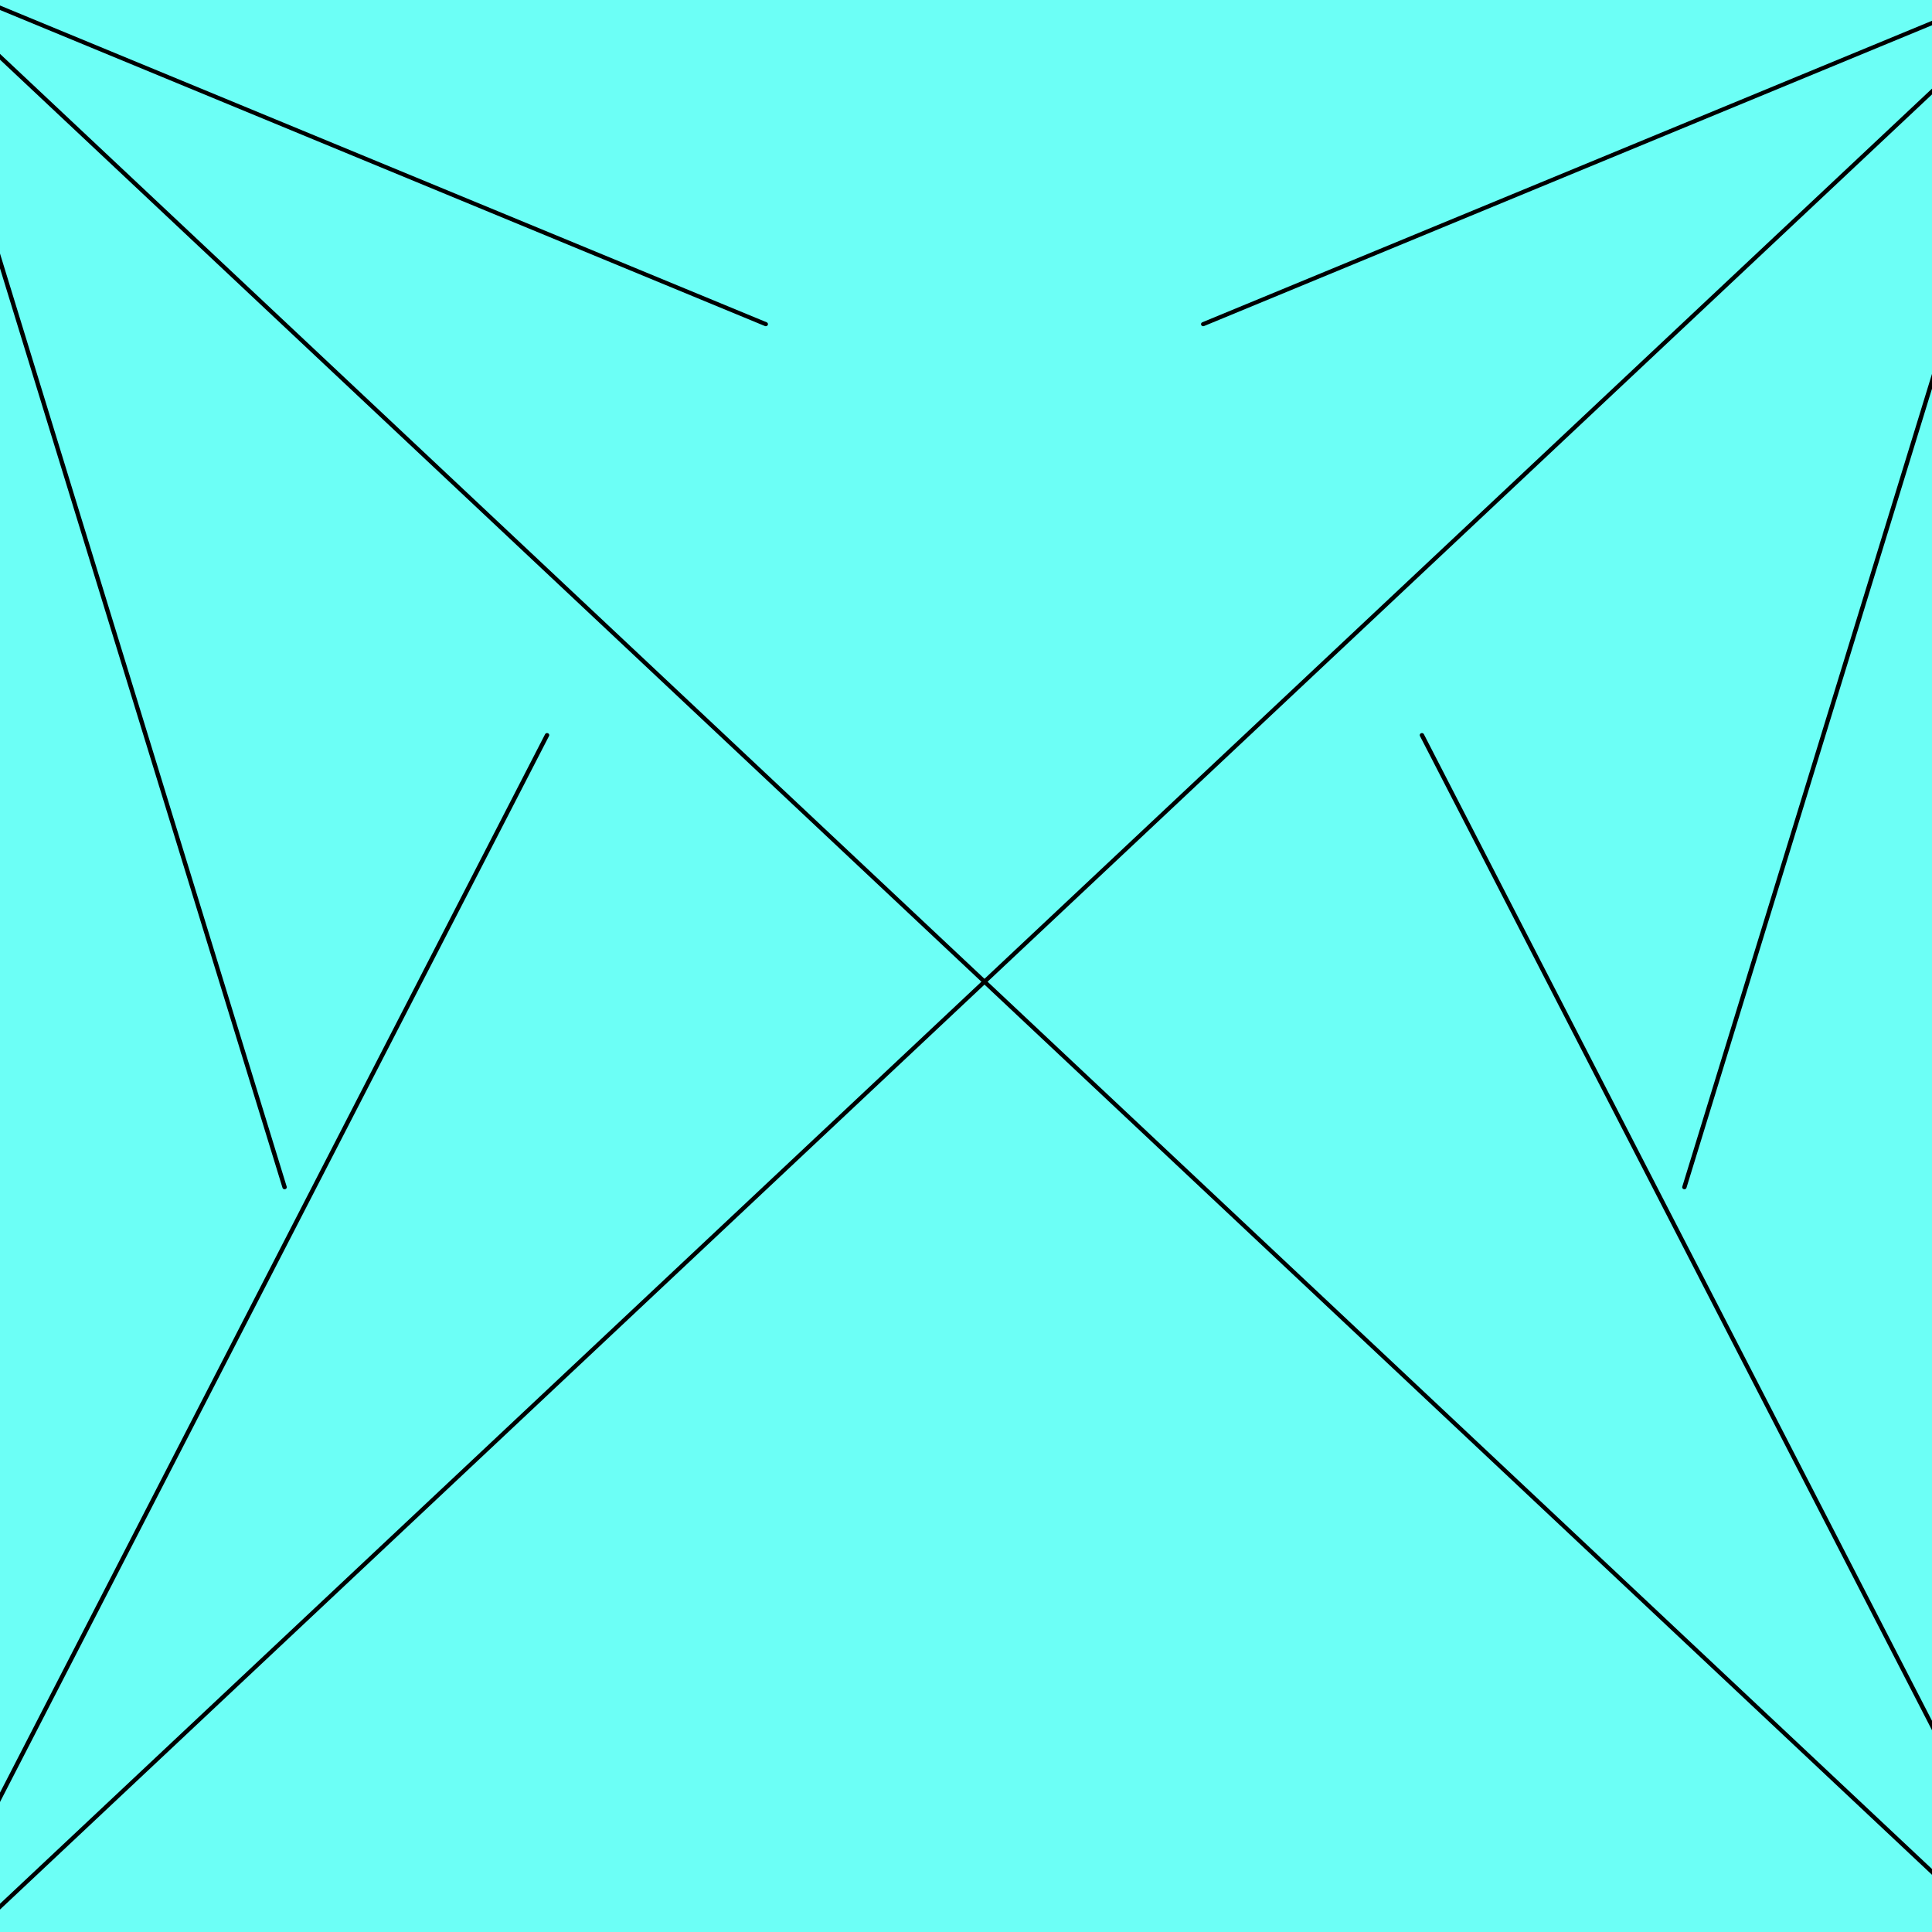
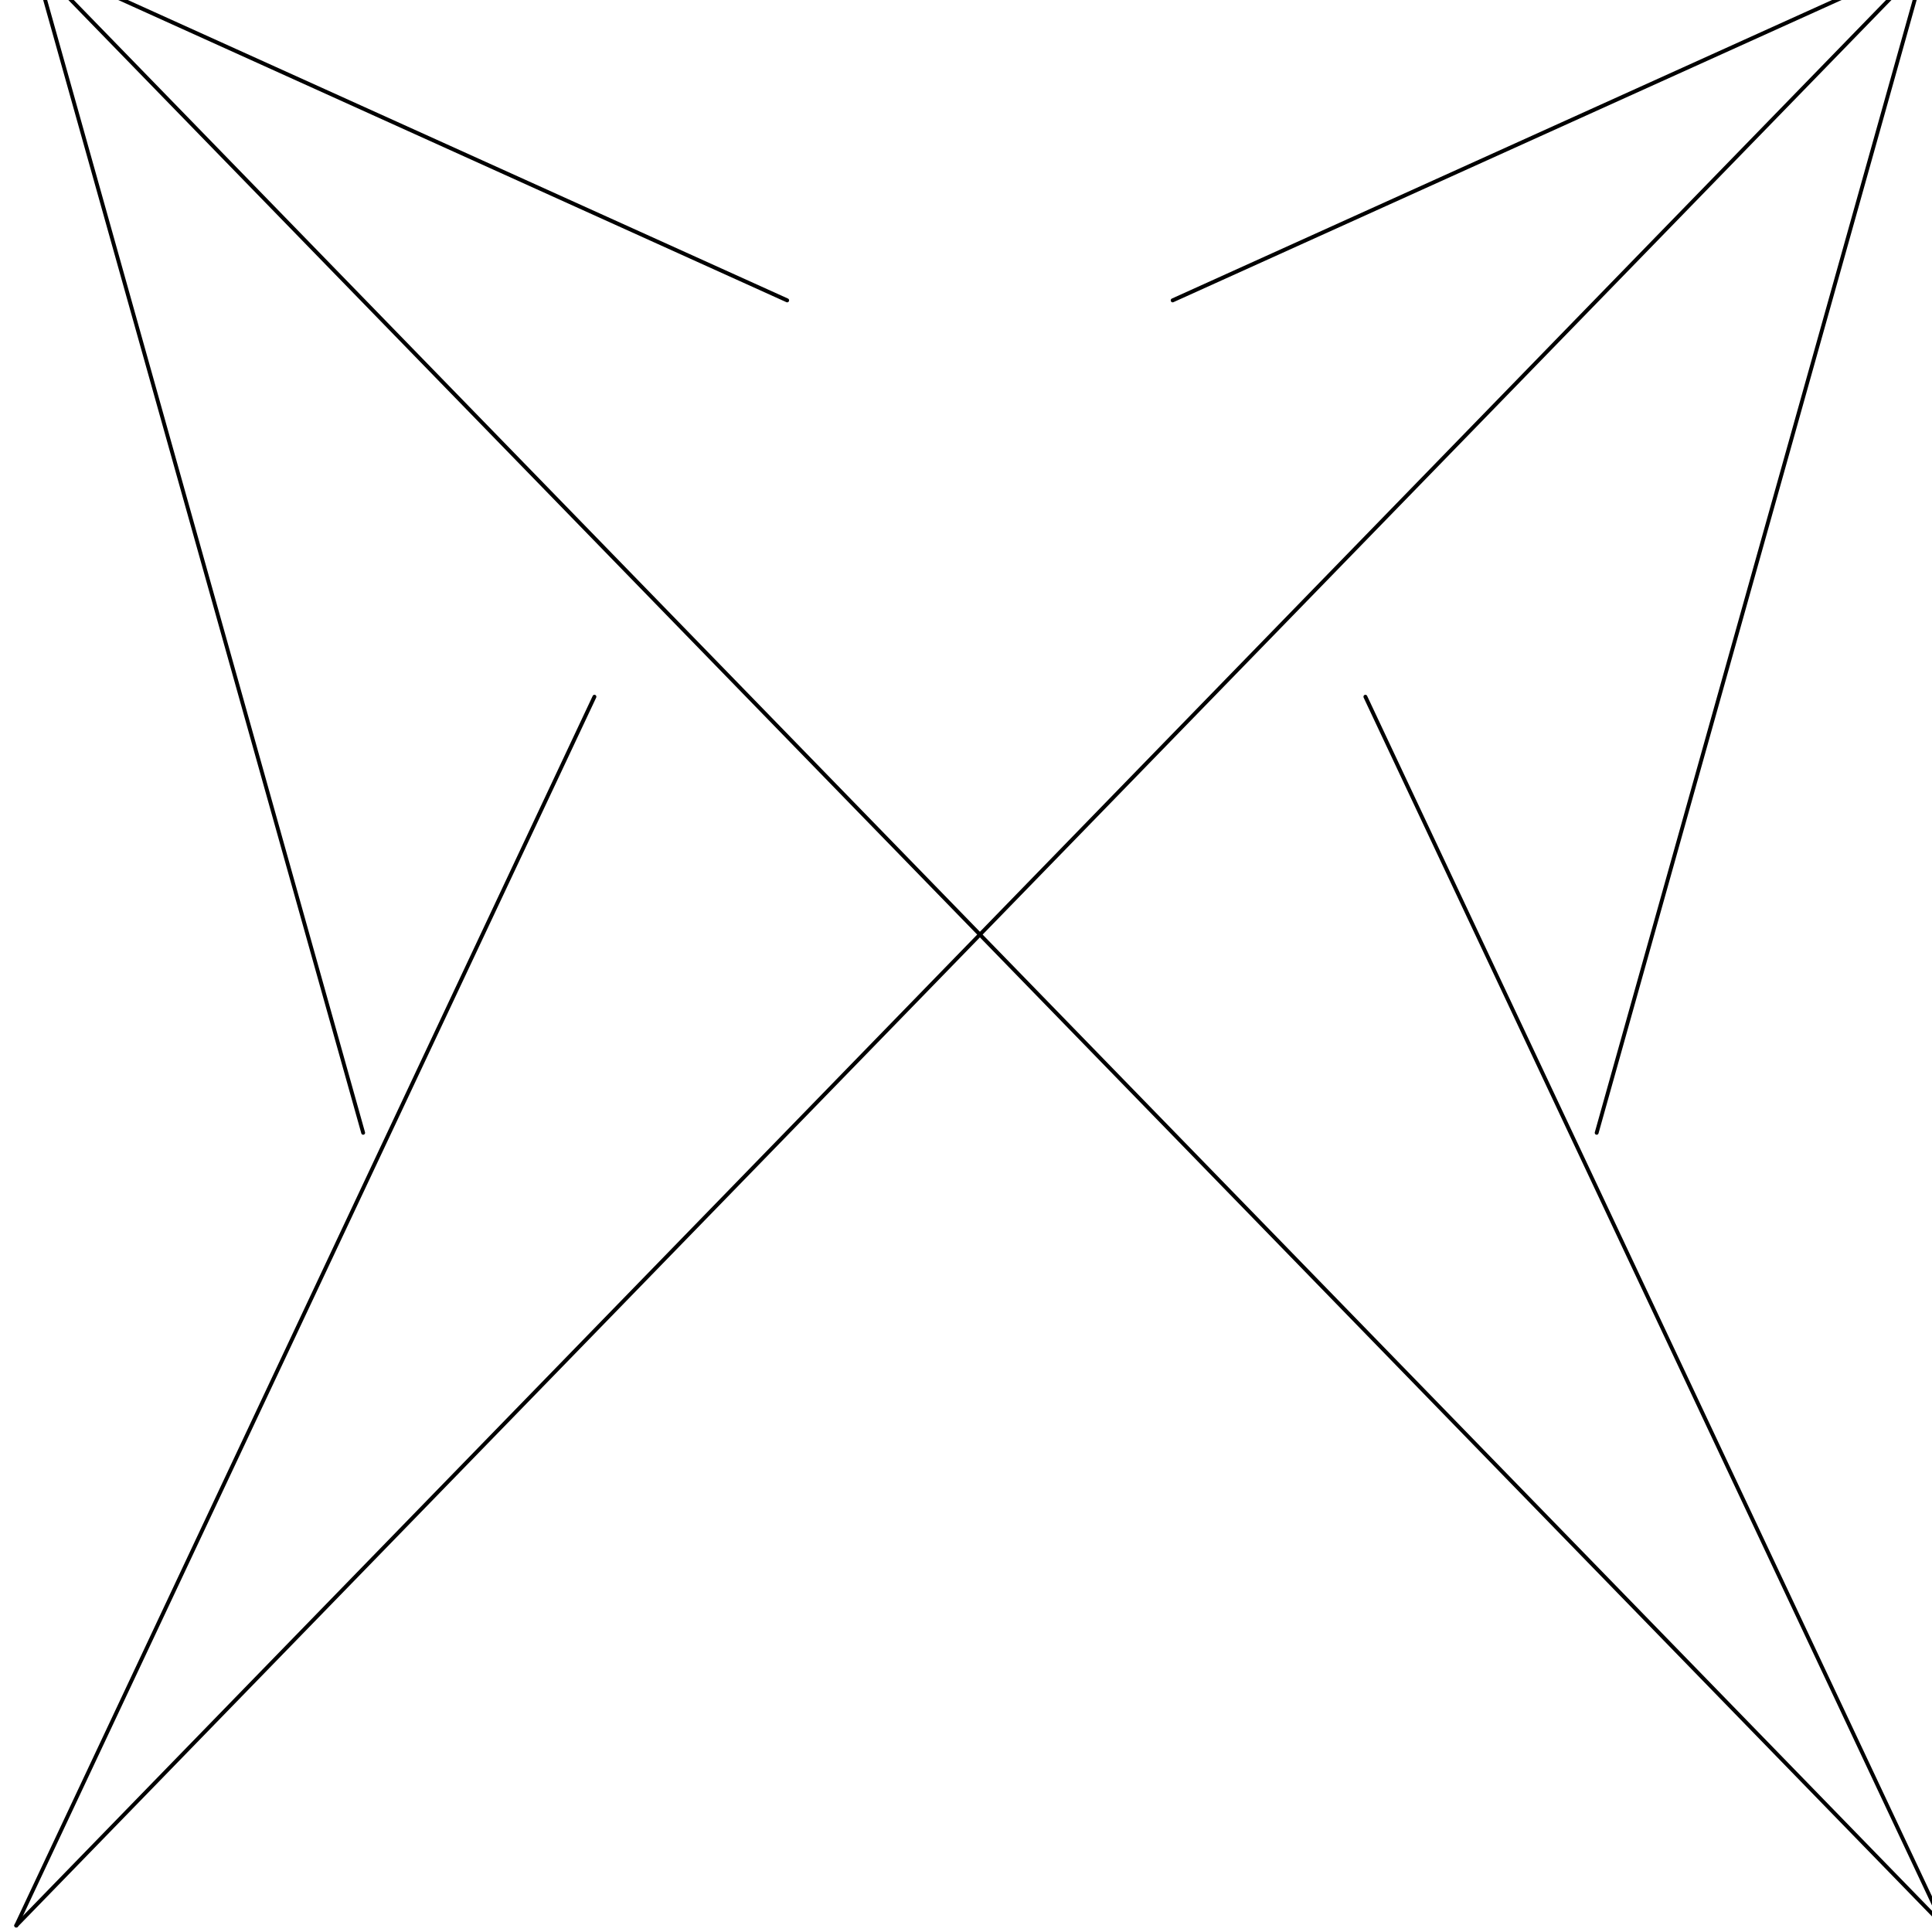
<svg xmlns="http://www.w3.org/2000/svg" style="fill-opacity:1; color-rendering:auto; color-interpolation:auto; text-rendering:auto; stroke:black; stroke-linecap:square; stroke-miterlimit:10; shape-rendering:auto; stroke-opacity:1; fill:black; stroke-dasharray:none; font-weight:normal; stroke-width:1; font-family:'Dialog'; font-style:normal; stroke-linejoin:miter; font-size:12px; stroke-dashoffset:0; image-rendering:auto;" width="500" height="500" version="1.1" id="svg9">
  <defs id="genericDefs" />
-   <g id="g9">
-     <g style="stroke-linecap:round;" transform="matrix(2,0,0,2,0,0)" id="g8">
-       <g id="g10" transform="matrix(0.5660383,0,0,0.5317963,-14.11684,-5.916334)">
-         <g style="font-style:normal;font-weight:normal;font-size:12px;font-family:Dialog;color-interpolation:auto;fill:#6cfff6;fill-opacity:1;stroke:#6cfff6;stroke-width:1;stroke-linecap:round;stroke-linejoin:miter;stroke-miterlimit:10;stroke-dasharray:none;stroke-dashoffset:0;stroke-opacity:1;color-rendering:auto;image-rendering:auto;shape-rendering:auto;text-rendering:auto" id="g1">
-           <rect x="0" width="500" height="500" y="0" style="stroke:none" id="rect1" />
-         </g>
-         <line y2="500" style="fill:none" x1="0" x2="500" y1="0" id="line1" />
-         <line y2="0" style="fill:none" x1="0" x2="500" y1="500" id="line2" />
-         <line y2="300" style="fill:none" x1="6" x2="90" y1="9" id="line3" />
-         <line y2="90" style="fill:none" x1="9" x2="200" y1="6" id="line4" />
-         <line y2="90" style="fill:none" x1="491" x2="300" y1="6" id="line5" />
-         <line y2="300" style="fill:none" x1="494" x2="410" y1="9" id="line6" />
-         <line y2="190" style="fill:none" x1="0" x2="150" y1="500" id="line7" />
-         <line y2="190" style="fill:none" x1="500" x2="350" y1="500" id="line8" />
-       </g>
+   <g id="g9" transform="matrix(0.4988003,0,0,0.5129162,4.200793,-14.59046)">
+     <g style="stroke-linecap:round" transform="scale(2)" id="g1">
+       <line y2="500" style="fill:none" x1="0" x2="500" y1="0" id="line1" />
+     </g>
+     <g style="stroke-linecap:round" transform="scale(2)" id="g8">
+       <line y2="0" style="fill:none" x1="0" x2="500" y1="500" id="line2" />
+       <line y2="300" style="fill:none" x1="6" x2="90" y1="9" id="line3" />
+       <line y2="90" style="fill:none" x1="9" x2="200" y1="6" id="line4" />
+       <line y2="90" style="fill:none" x1="491" x2="300" y1="6" id="line5" />
+       <line y2="300" style="fill:none" x1="494" x2="410" y1="9" id="line6" />
+       <line y2="190" style="fill:none" x1="0" x2="150" y1="500" id="line7" />
+       <line y2="190" style="fill:none" x1="500" x2="350" y1="500" id="line8" />
    </g>
  </g>
</svg>
